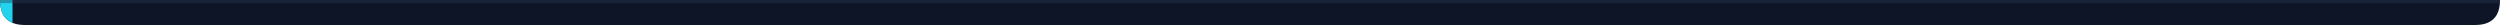
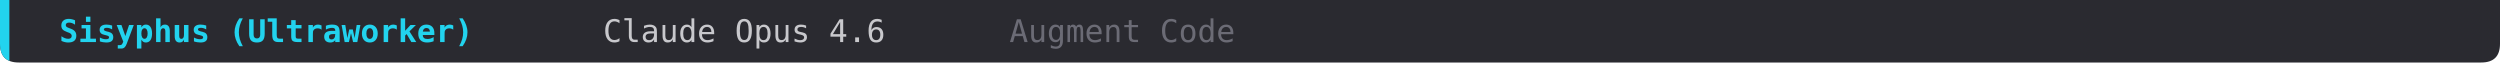
- <svg xmlns="http://www.w3.org/2000/svg" viewBox="0 0 800 8" role="img">
+ <svg xmlns="http://www.w3.org/2000/svg" viewBox="0 0 800 20" role="img">
  <defs>
    <clipPath id="bottom-round">
-       <path d="M 0 0 H 800 V 0 Q 800 8 792 8 H 8 Q 0 8 0 0 Z" />
+       <path d="M 0 0 H 800 V 14 Q 800 20 794 20 H 6 Q 0 20 0 14 Z" />
    </clipPath>
  </defs>
  <g clip-path="url(#bottom-round)">
-     <rect width="800" height="8" fill="#0d1526" />
-     <rect x="0" y="0" width="4" height="8" fill="#22d3ee" />
-     <rect x="0" y="0" width="800" height="1" fill="#2b3a52" opacity="0.4" />
+     <rect width="800" height="20" fill="#2a2a30" />
+     <rect x="0" y="0" width="3" height="20" fill="#22d3ee" />
+     <text x="19" y="10" fill="#22d3ee" font-family="'JetBrains Mono','Fira Code',monospace" font-size="10" font-weight="600" dominant-baseline="central">Sisyphus (Ultraworker)</text>
+     <text x="193" y="10" fill="#c8c8cc" font-family="'JetBrains Mono','Fira Code',monospace" font-size="10" font-weight="400" dominant-baseline="central">Claude Opus 4.6</text>
+     <text x="323" y="10" fill="#6b6b75" font-family="'JetBrains Mono','Fira Code',monospace" font-size="10" font-weight="400" dominant-baseline="central">Augment Code</text>
  </g>
</svg>
